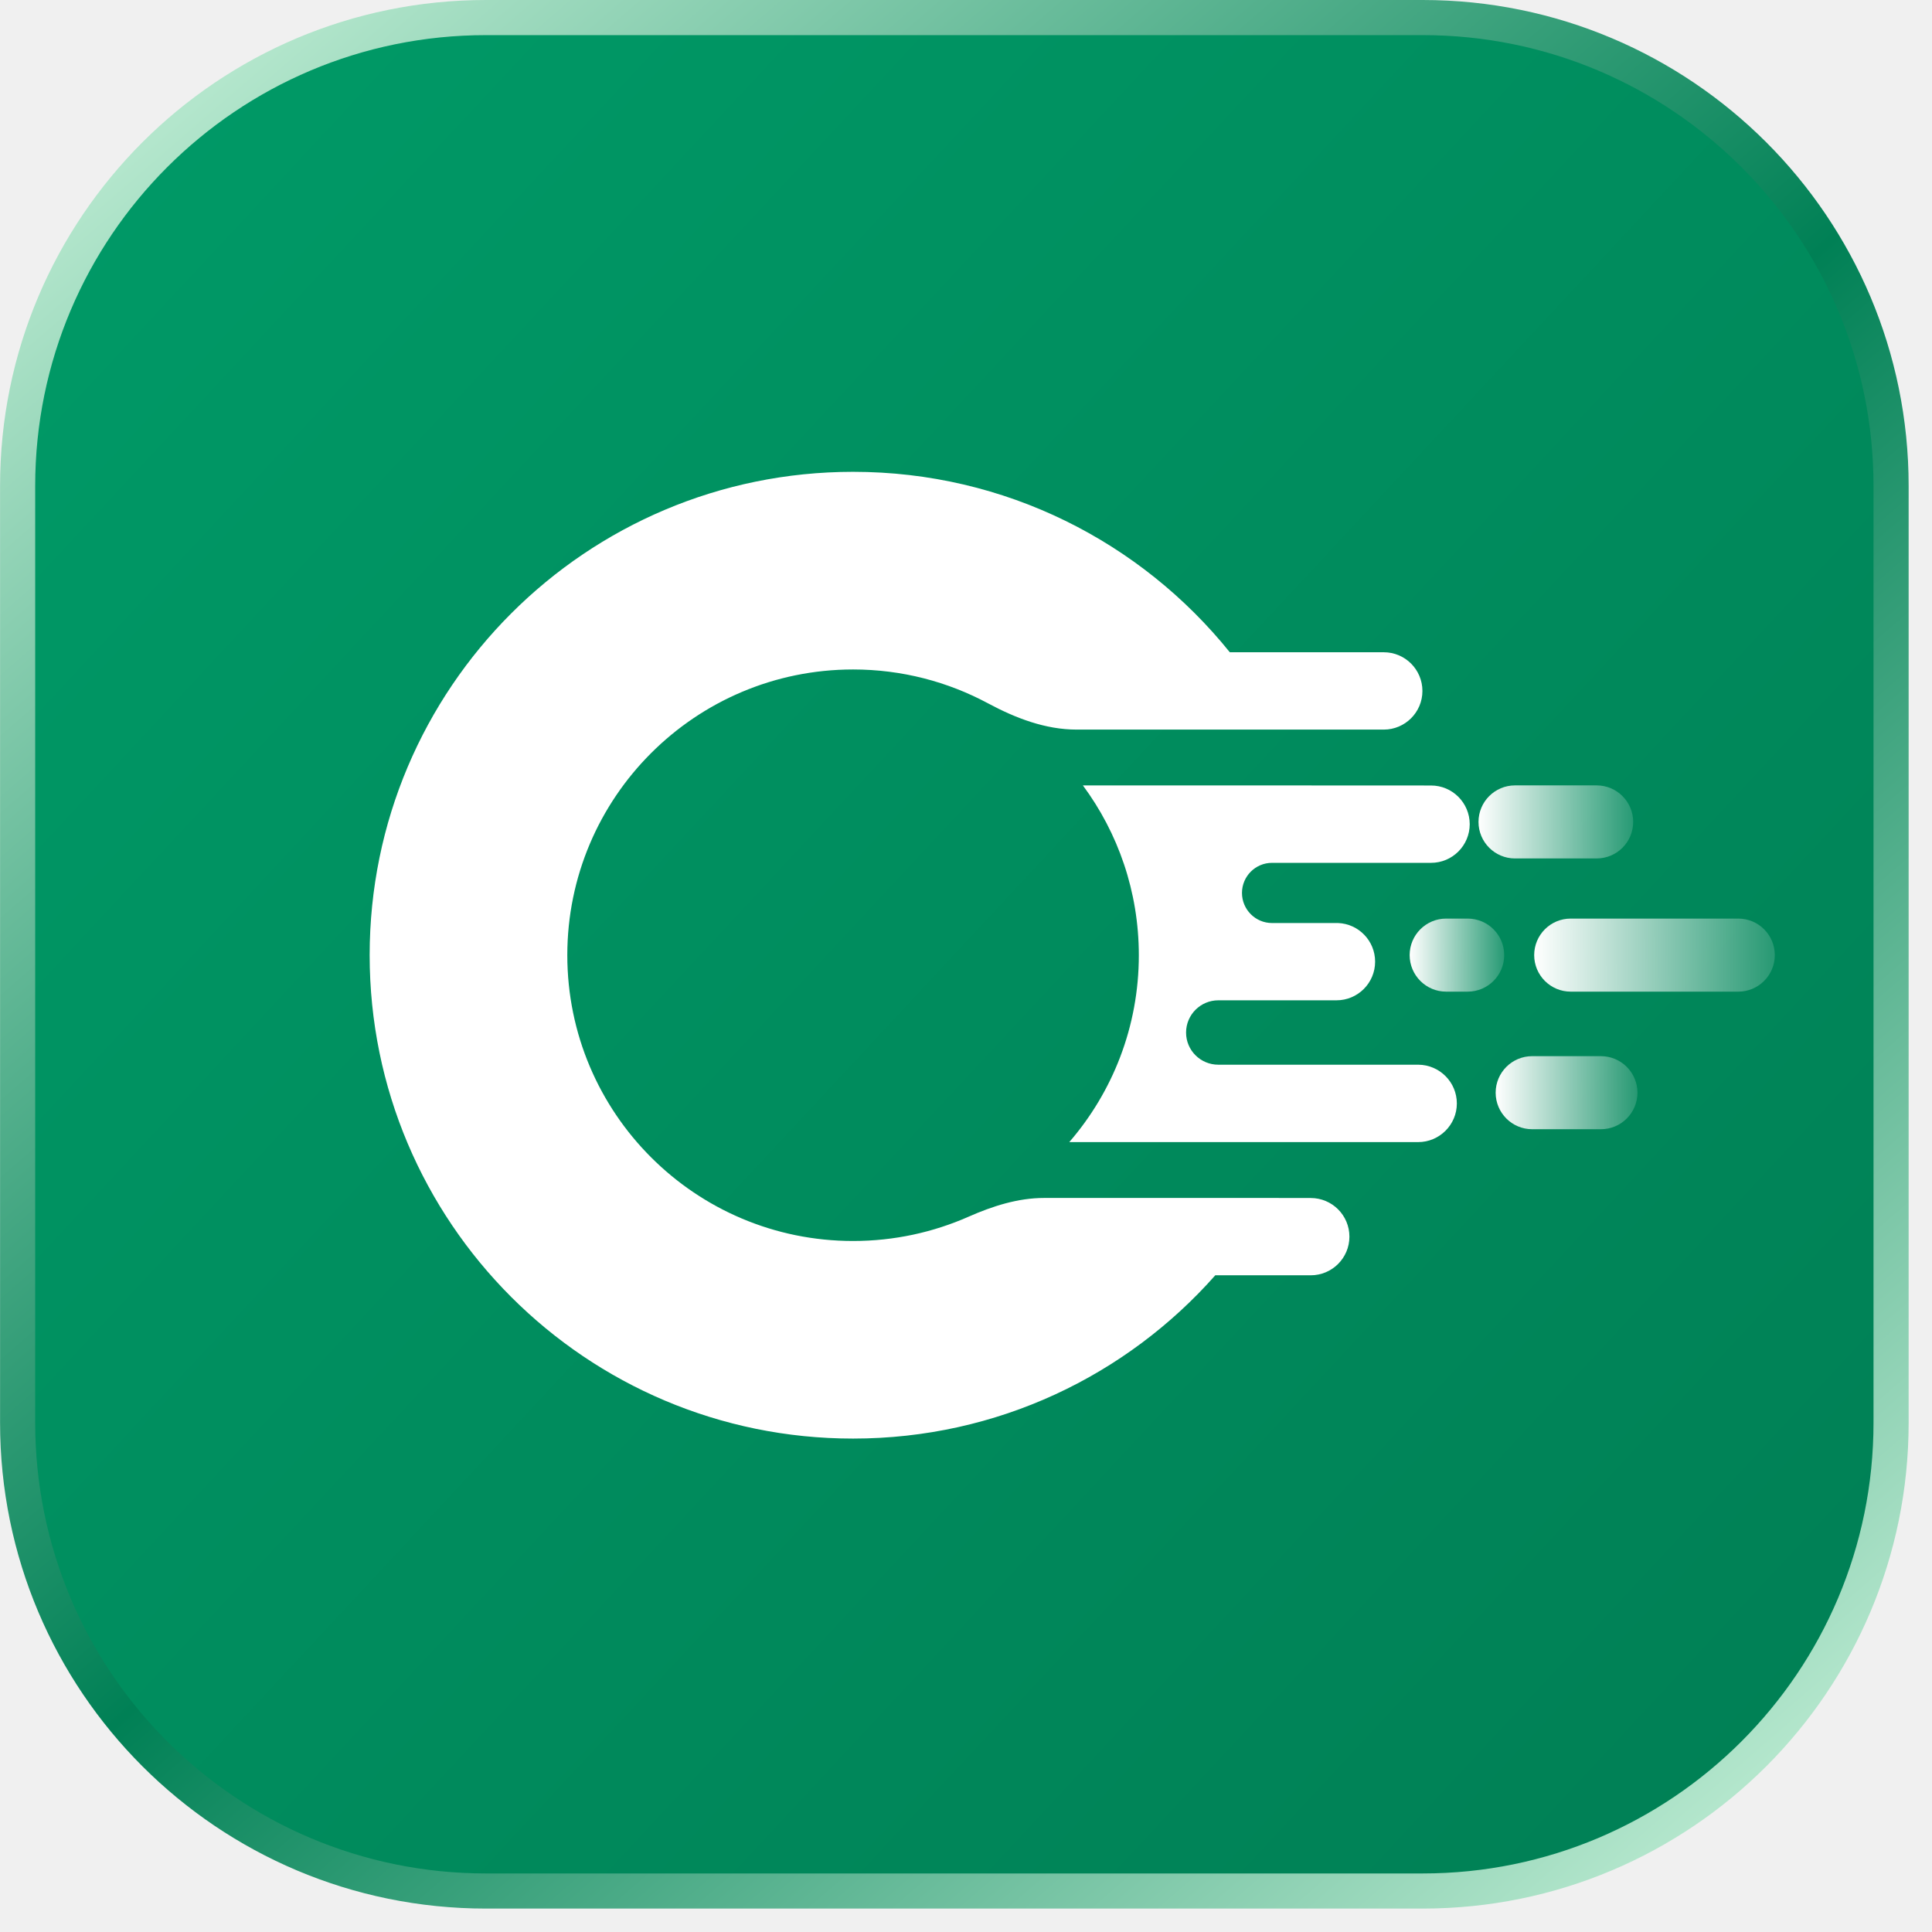
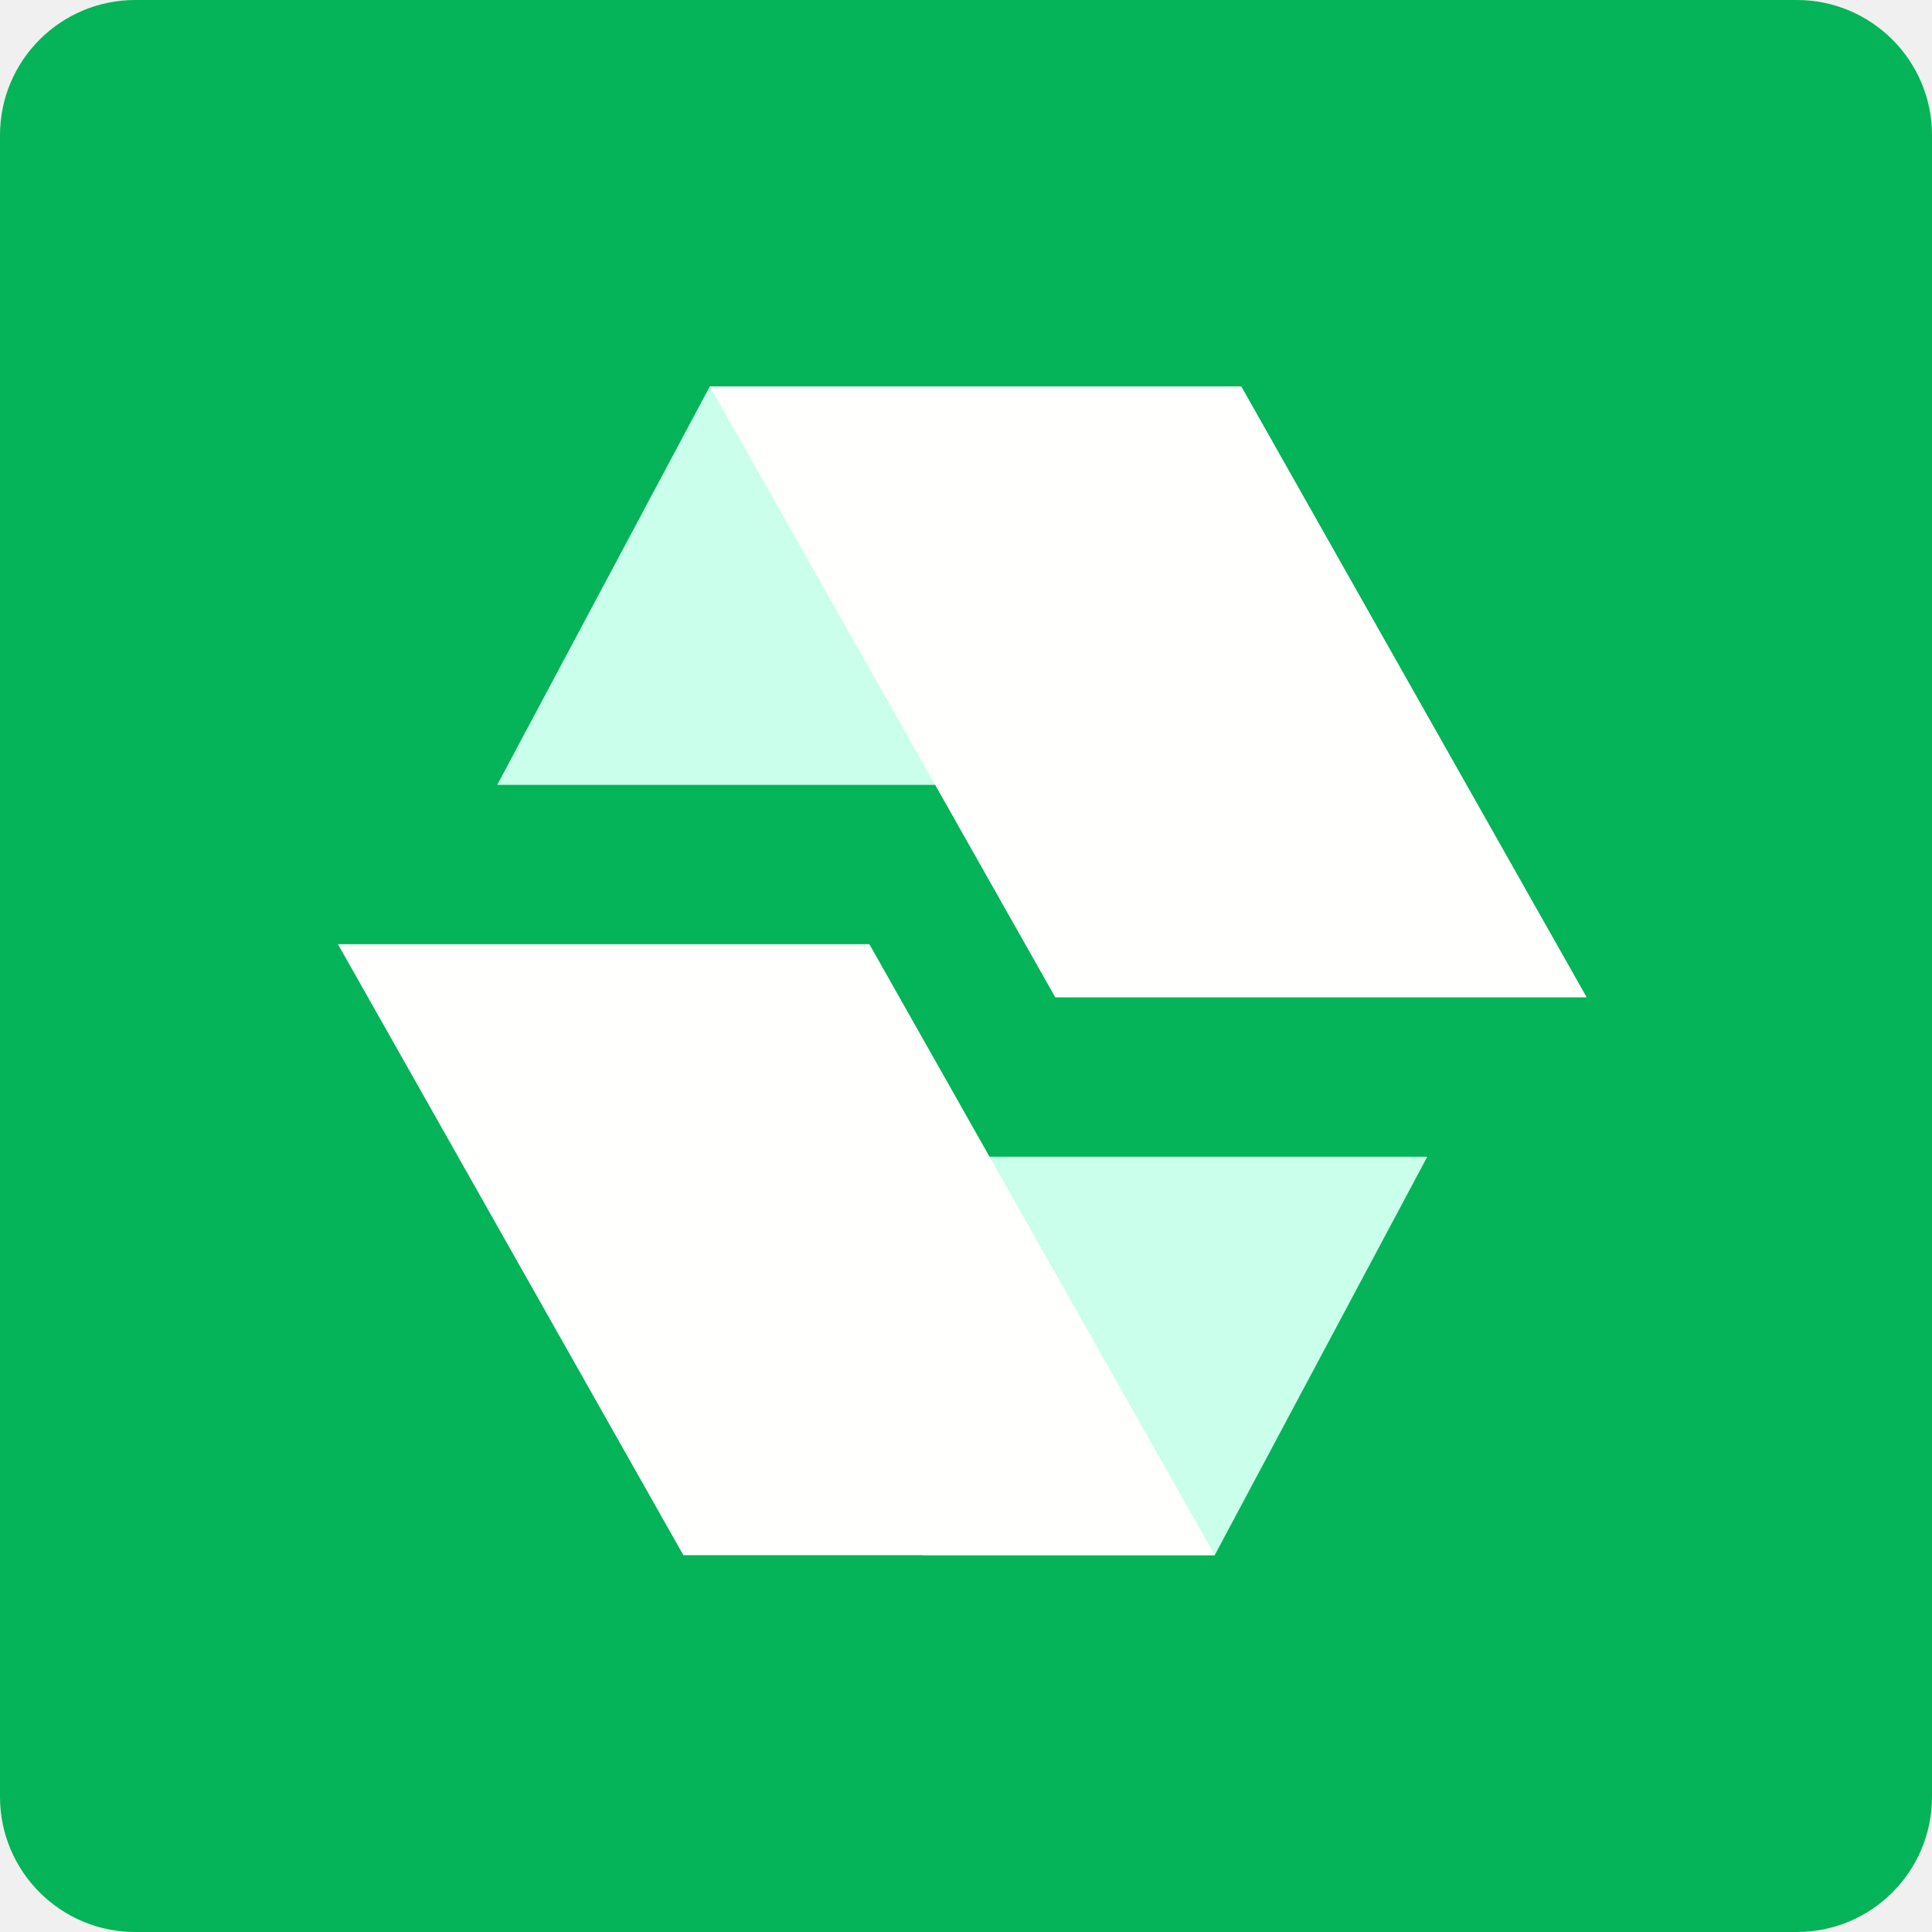
- <svg xmlns="http://www.w3.org/2000/svg" width="33" height="33" viewBox="0 0 33 33" fill="none">
-   <rect x="0.301" y="0.3" width="32" height="32" rx="8" fill="url(#paint0_linear_109_19481)" stroke="url(#paint1_linear_109_19481)" stroke-width="0.6" />
-   <rect x="24.078" y="15.69" width="1.615" height="1.248" rx="0.624" fill="url(#paint2_linear_109_19481)" />
-   <rect x="26.205" y="15.69" width="4.11" height="1.248" rx="0.624" fill="url(#paint3_linear_109_19481)" />
-   <rect x="25.547" y="18.04" width="2.422" height="1.248" rx="0.624" fill="url(#paint4_linear_109_19481)" />
-   <rect x="25.254" y="13.415" width="2.642" height="1.248" rx="0.624" fill="url(#paint5_linear_109_19481)" />
-   <path d="M14.571 8.059C17.172 8.059 19.492 9.261 21.006 11.141H23.636C24 11.141 24.296 11.437 24.296 11.802C24.296 12.166 24 12.462 23.636 12.462H18.39C17.856 12.462 17.347 12.266 16.877 12.014C16.19 11.645 15.405 11.435 14.571 11.435C11.876 11.436 9.69 13.621 9.69 16.316C9.691 19.012 11.876 21.197 14.571 21.197C15.273 21.197 15.939 21.049 16.542 20.783C16.952 20.602 17.386 20.462 17.834 20.462H21.713L22.388 20.463C22.753 20.463 23.049 20.758 23.049 21.123C23.049 21.488 22.753 21.783 22.388 21.783H20.758C19.245 23.494 17.034 24.572 14.571 24.572C10.011 24.572 6.314 20.876 6.314 16.315C6.314 11.755 10.011 8.059 14.571 8.059ZM24.443 13.417C24.808 13.417 25.103 13.713 25.104 14.077C25.104 14.442 24.808 14.738 24.443 14.738H21.727C21.444 14.738 21.214 14.968 21.214 15.252C21.214 15.536 21.444 15.766 21.727 15.766H22.855C23.207 15.78 23.488 16.07 23.488 16.426C23.488 16.79 23.193 17.086 22.828 17.086H20.81C20.506 17.086 20.259 17.333 20.259 17.637C20.259 17.941 20.506 18.186 20.81 18.186H24.227C24.59 18.189 24.884 18.484 24.884 18.848C24.884 19.212 24.587 19.508 24.223 19.508H18.264C19.004 18.652 19.452 17.537 19.452 16.316C19.452 15.23 19.097 14.227 18.497 13.416H22.305L24.443 13.417Z" fill="white" />
-   <defs>
-     <linearGradient id="paint0_linear_109_19481" x1="30.801" y1="29.8" x2="1.801" y2="2.8" gradientUnits="userSpaceOnUse">
-       <stop stop-color="#008055" />
-       <stop offset="1" stop-color="#009966" />
-     </linearGradient>
-     <linearGradient id="paint1_linear_109_19481" x1="3.301" y1="1.8" x2="28.801" y2="31.3" gradientUnits="userSpaceOnUse">
-       <stop stop-color="#B3E6CC" />
-       <stop offset="0.514" stop-color="#008055" />
-       <stop offset="1" stop-color="#B3E6CC" />
-     </linearGradient>
-     <linearGradient id="paint2_linear_109_19481" x1="25.989" y1="16.306" x2="24.078" y2="16.309" gradientUnits="userSpaceOnUse">
-       <stop stop-color="white" stop-opacity="0" />
-       <stop offset="1" stop-color="white" />
-     </linearGradient>
-     <linearGradient id="paint3_linear_109_19481" x1="31.07" y1="16.306" x2="26.205" y2="16.326" gradientUnits="userSpaceOnUse">
-       <stop stop-color="white" stop-opacity="0" />
-       <stop offset="1" stop-color="white" />
-     </linearGradient>
-     <linearGradient id="paint4_linear_109_19481" x1="28.414" y1="18.656" x2="25.547" y2="18.663" gradientUnits="userSpaceOnUse">
-       <stop stop-color="white" stop-opacity="0" />
-       <stop offset="1" stop-color="white" />
-     </linearGradient>
-     <linearGradient id="paint5_linear_109_19481" x1="28.381" y1="14.031" x2="25.254" y2="14.039" gradientUnits="userSpaceOnUse">
-       <stop stop-color="white" stop-opacity="0" />
-       <stop offset="1" stop-color="white" />
-     </linearGradient>
-   </defs>
+ <svg xmlns="http://www.w3.org/2000/svg" width="200" height="200" viewBox="0 0 200 200" fill="none">
+   <path fill="#05B359" d="M0 186L0 14C0 6.268 6.268 0 14 0L186 0C193.732 0 200 6.268 200 14L200 186C200 193.732 193.732 200 186 200L14 200C6.268 200 0 193.732 0 186Z" />
+   <path d="M51.471 81.249L73.477 40L103.734 40L103.734 81.249L51.471 81.249Z" fill="#C9FFEB" />
+   <path d="M73.484 40L128.498 40L164.257 103.248L109.243 103.248L73.484 40Z" fill="#FFFFFE" />
+   <path d="M147.752 119.744L125.747 160.993L95.49 160.993L95.49 119.744L147.752 119.744Z" fill="#C9FFEB" />
+   <path d="M125.757 160.993L70.744 160.993L34.985 97.745L89.998 97.745L125.757 160.993Z" fill="#FFFFFE" />
</svg>
